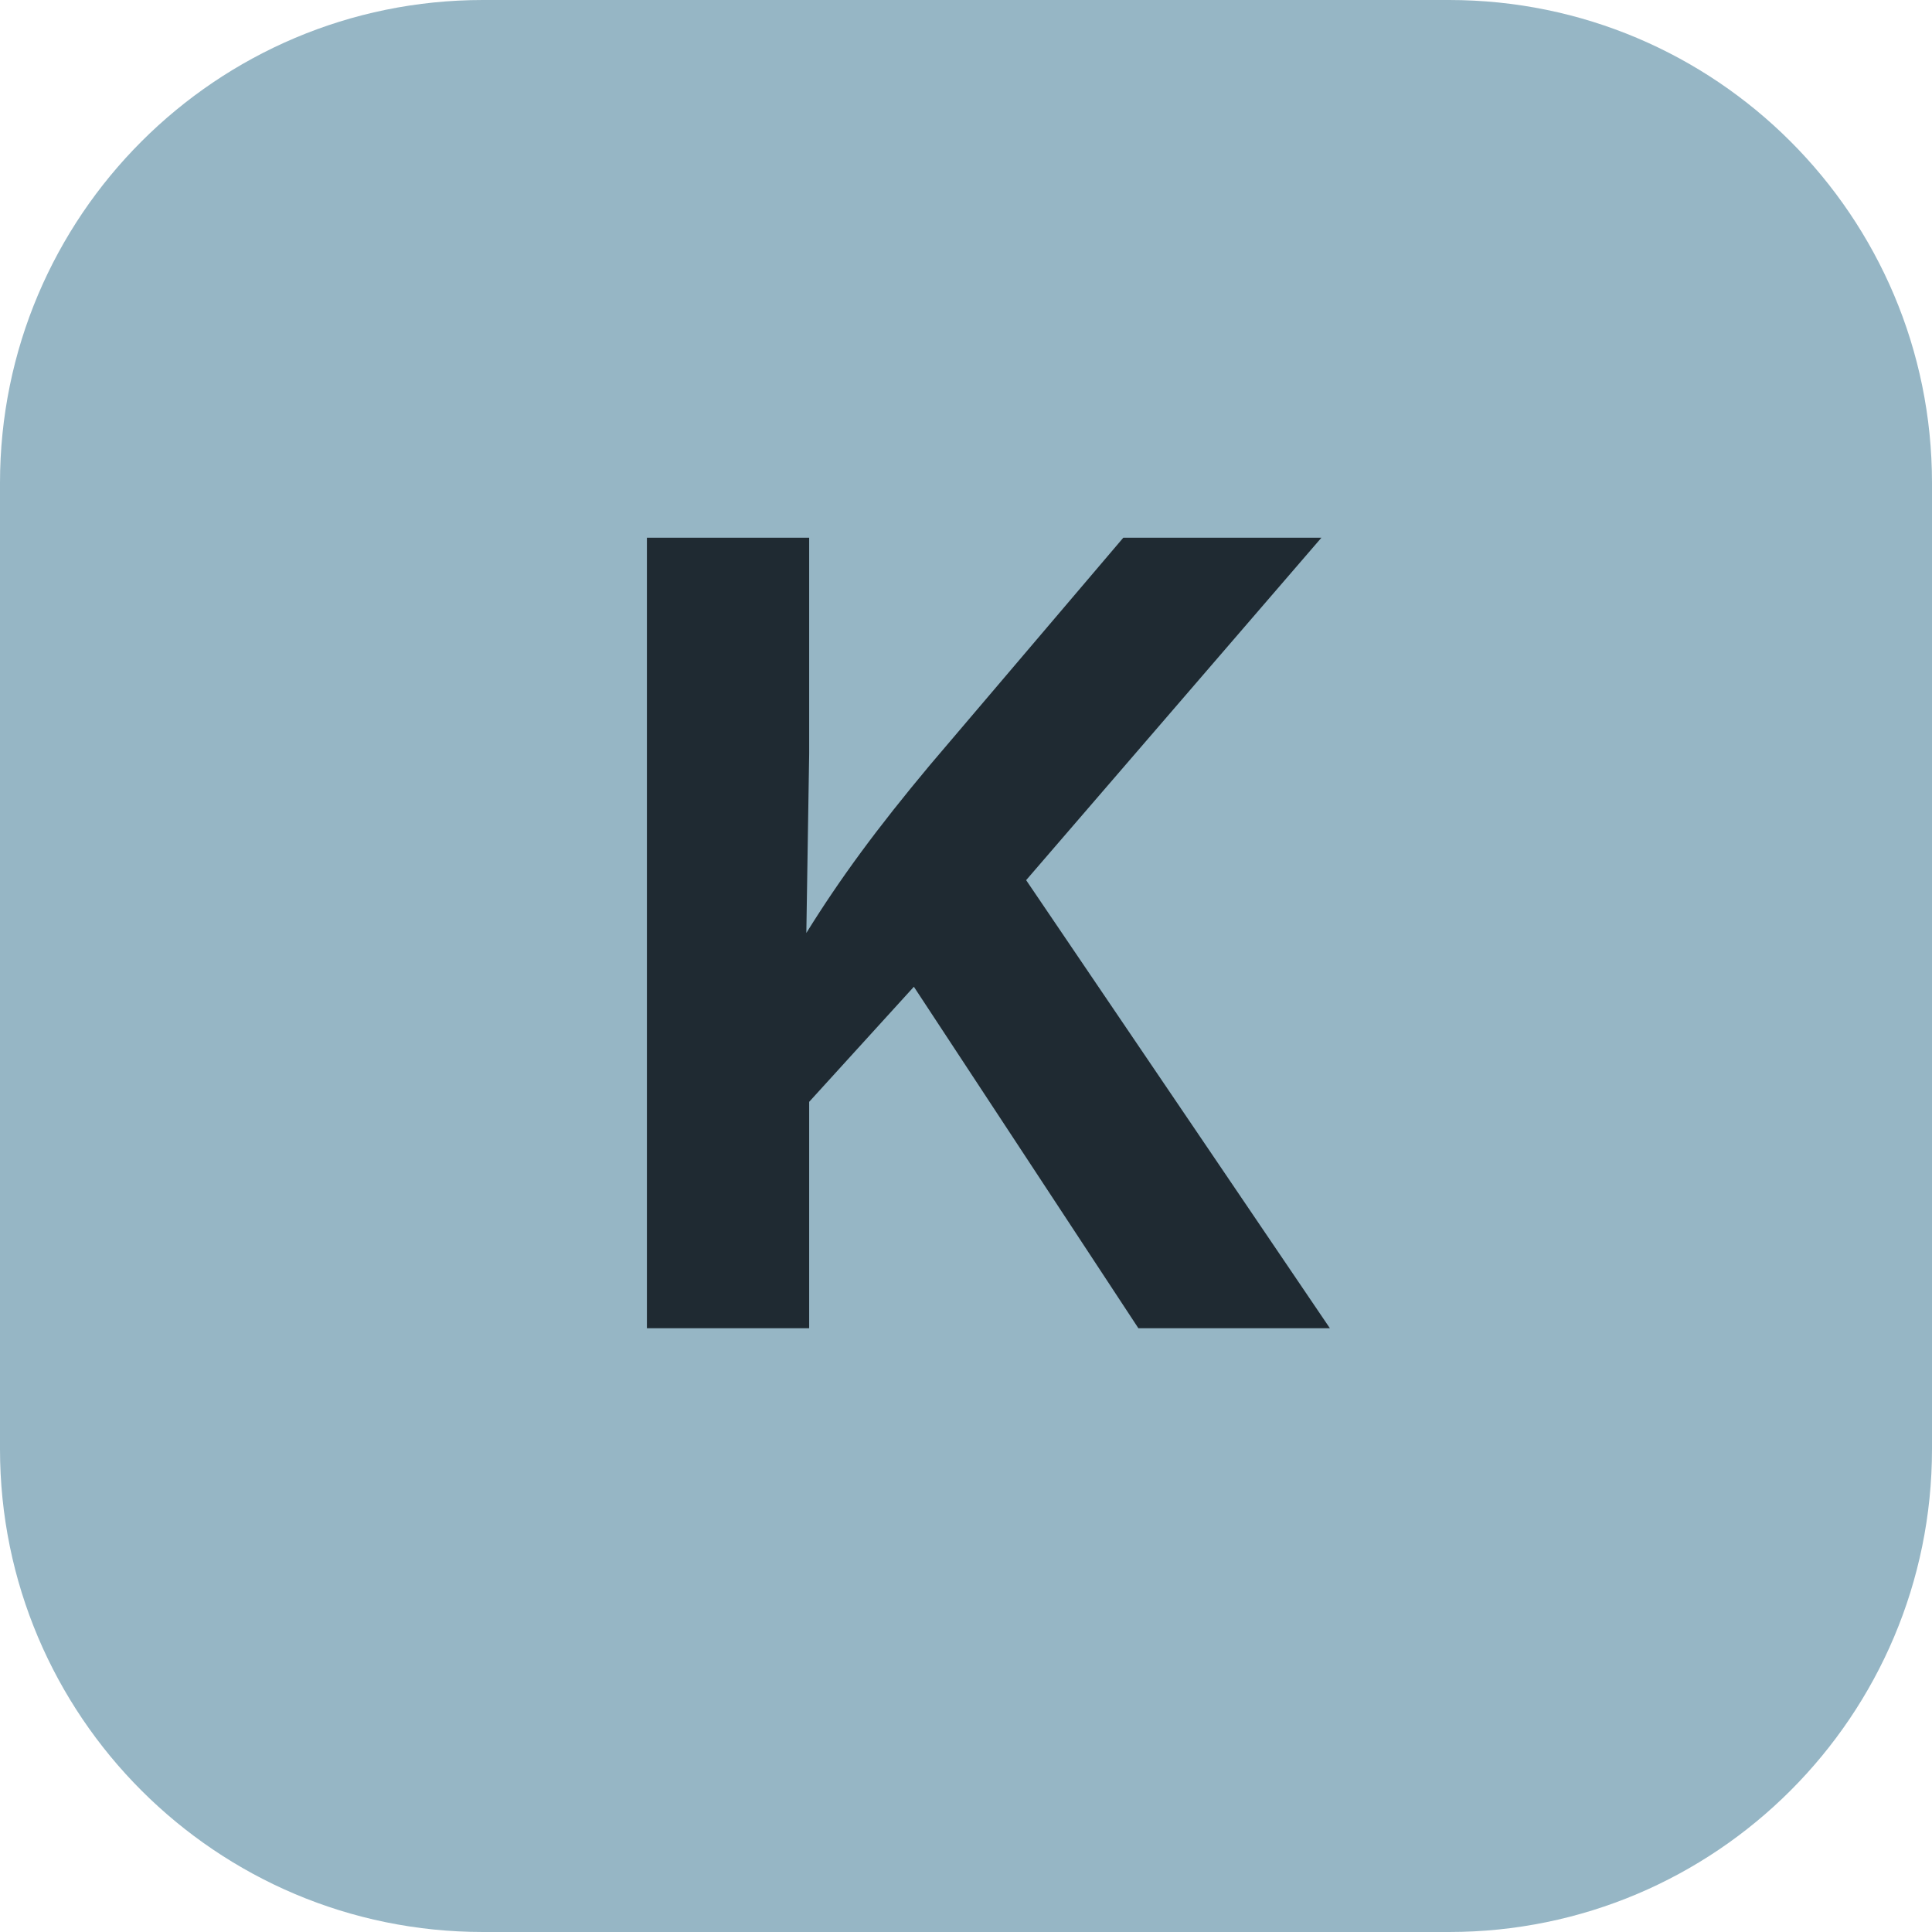
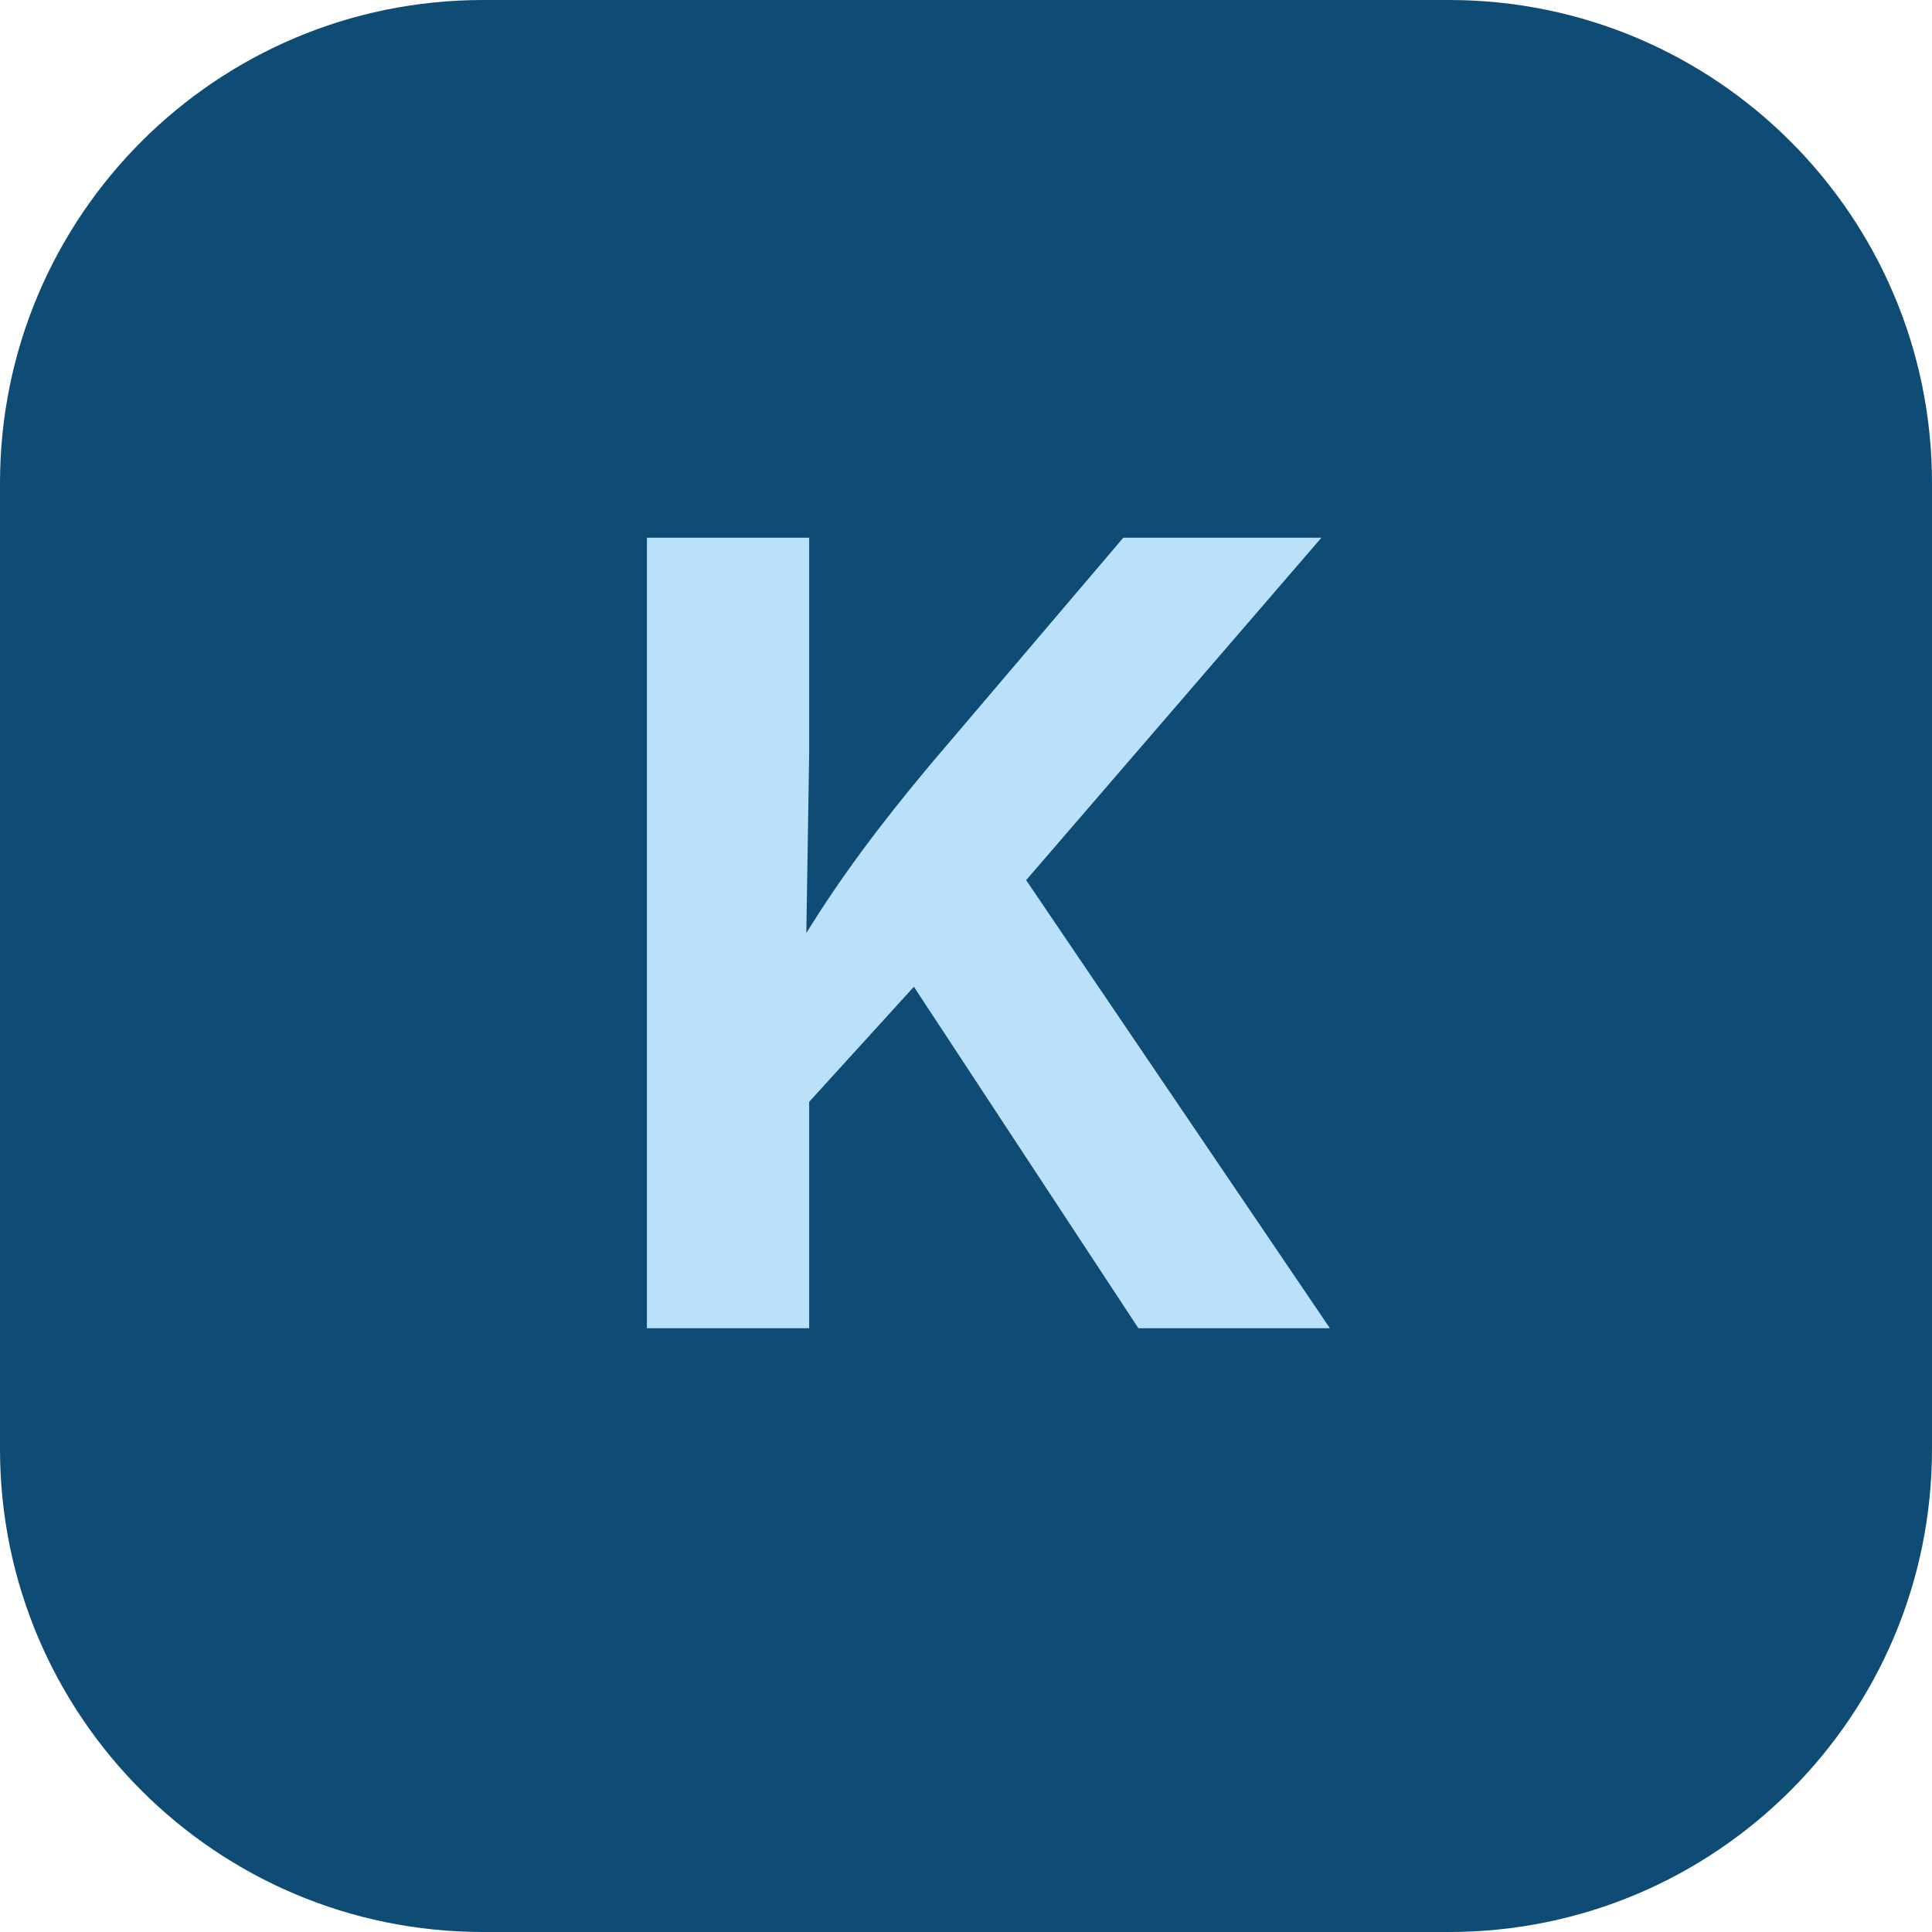
<svg xmlns="http://www.w3.org/2000/svg" viewBox="0 0 32 32" fill="none">
-   <rect width="32" height="32" rx="8" fill="#96B6C5" />
-   <text x="16" y="22" text-anchor="middle" font-family="system-ui, -apple-system, Segoe UI, sans-serif" font-size="18" font-weight="700" fill="#1F2A32">K</text>
+   <rect width="32" height="32" rx="8" fill="#0F4C75" />
+   <text x="16" y="22" text-anchor="middle" font-family="system-ui, -apple-system, Segoe UI, sans-serif" font-size="18" font-weight="700" fill="#BBE1FA">K</text>
</svg>
